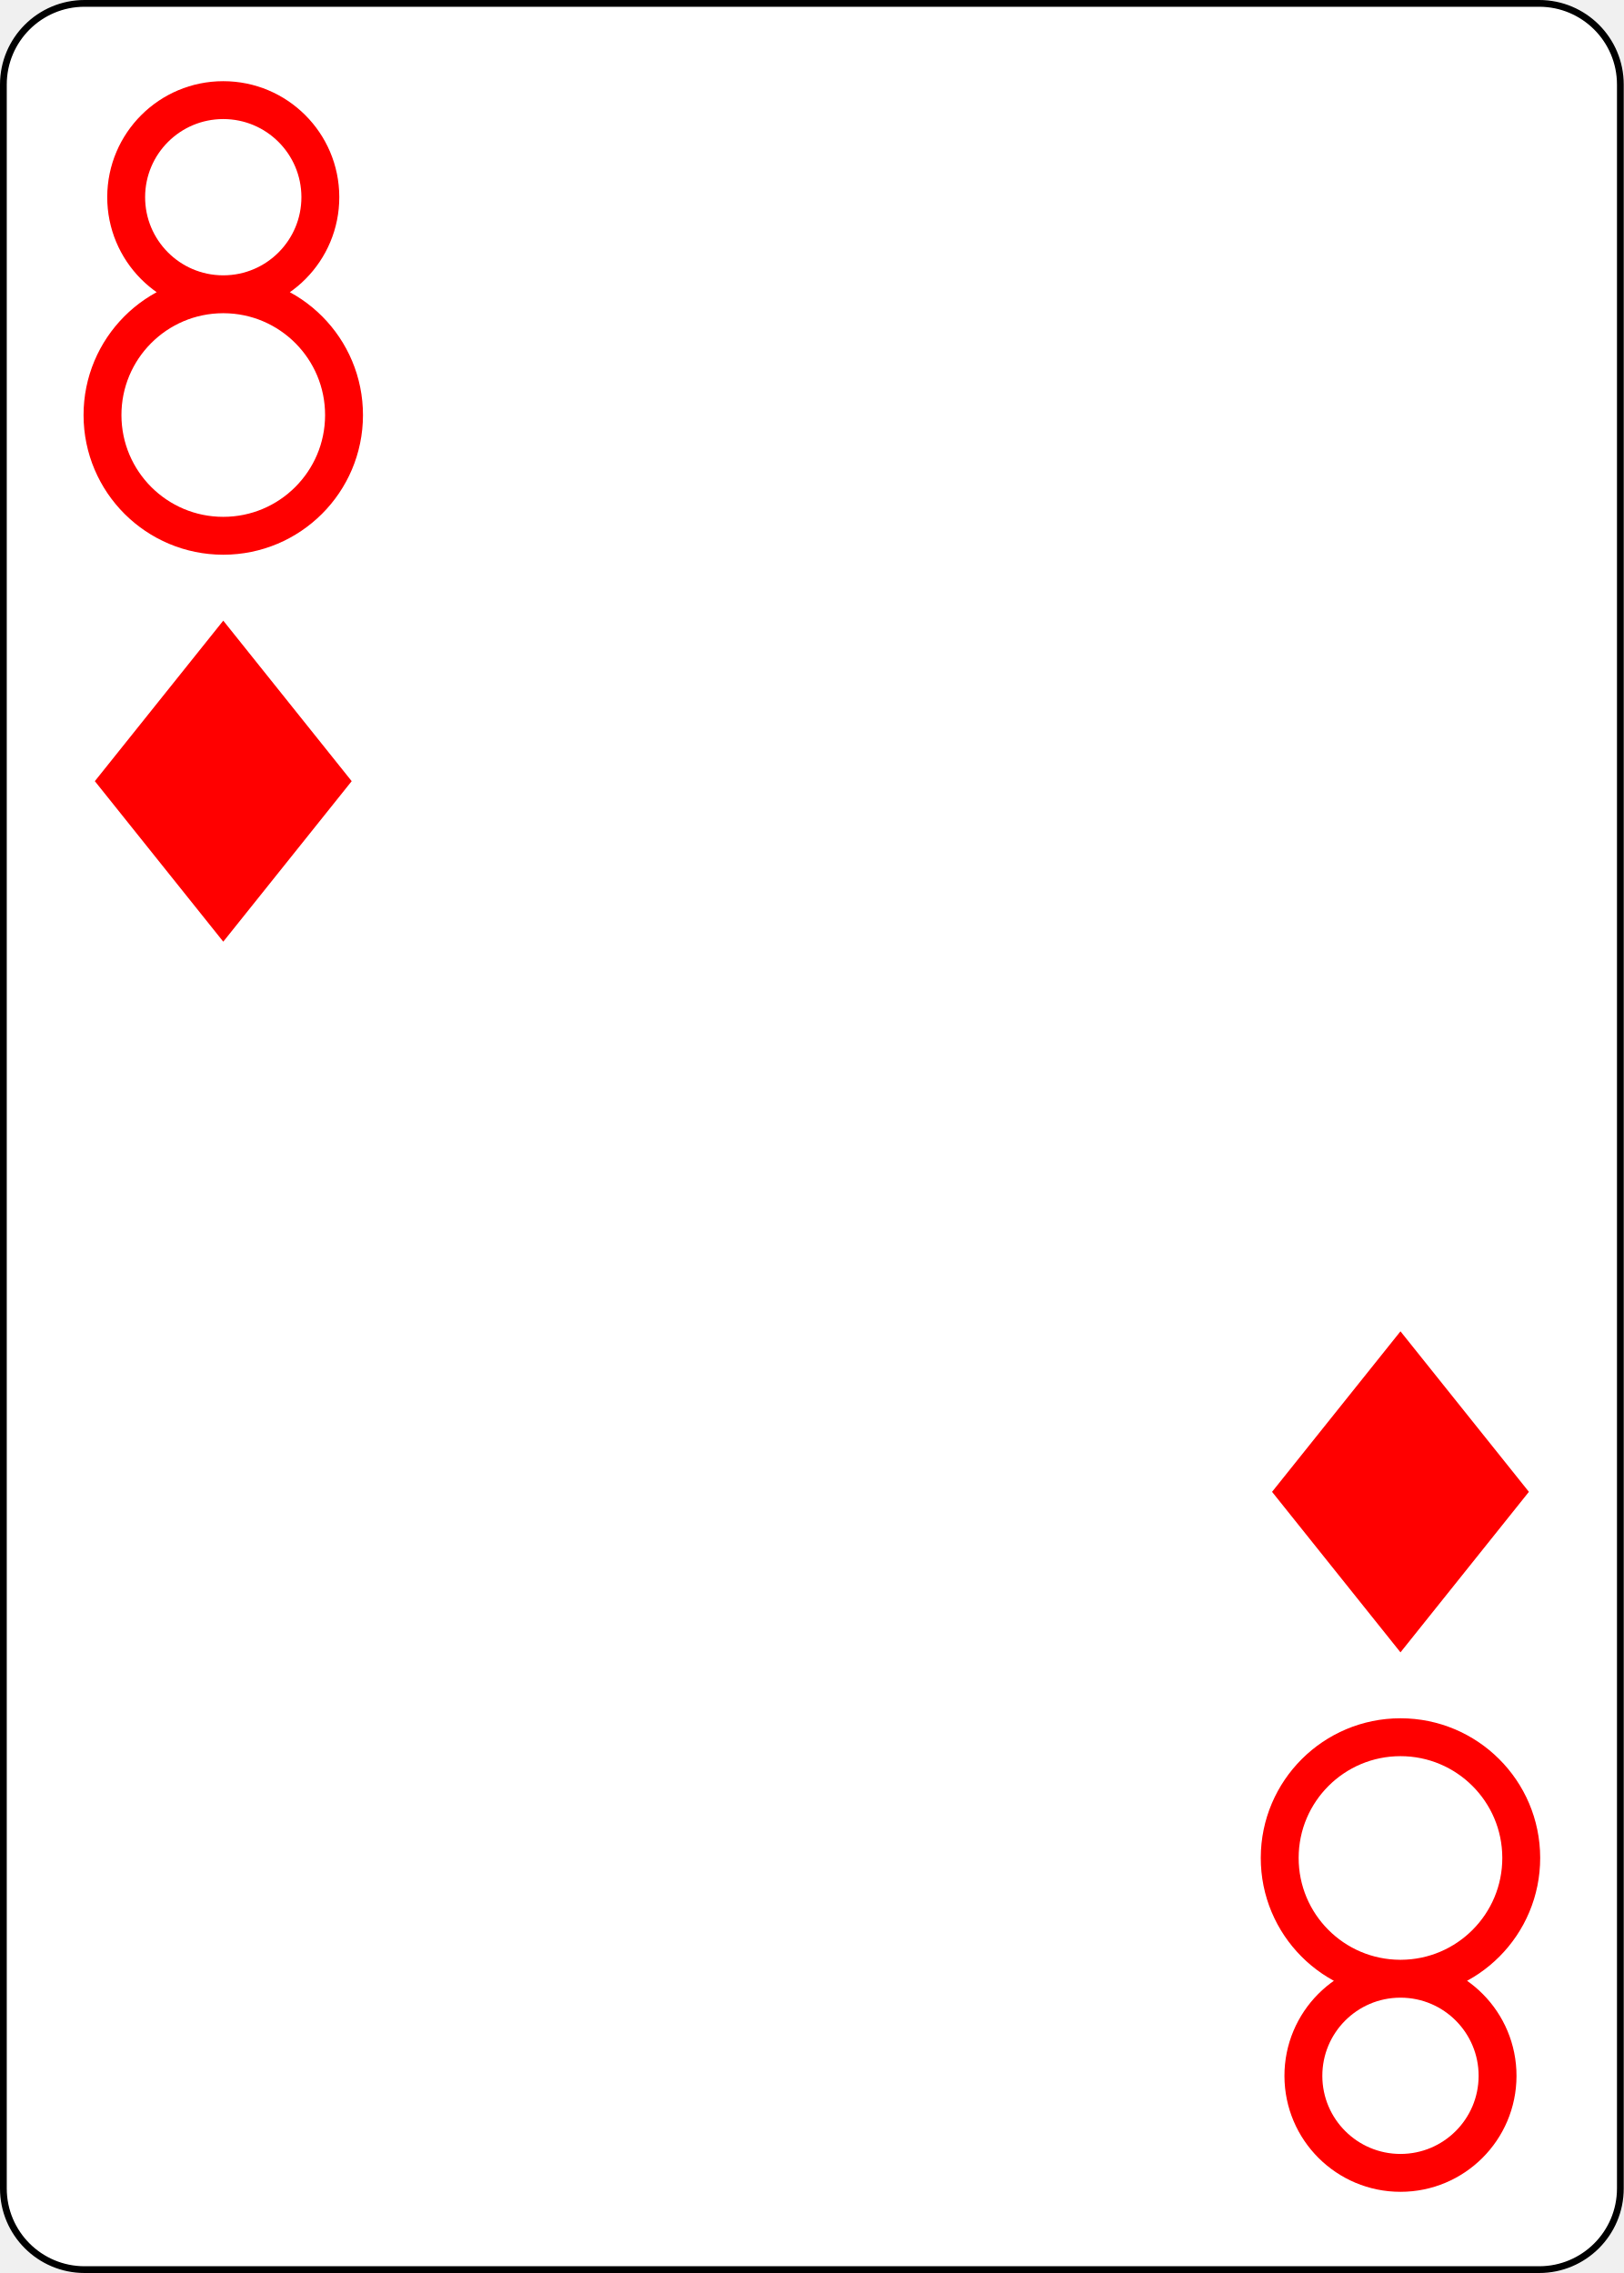
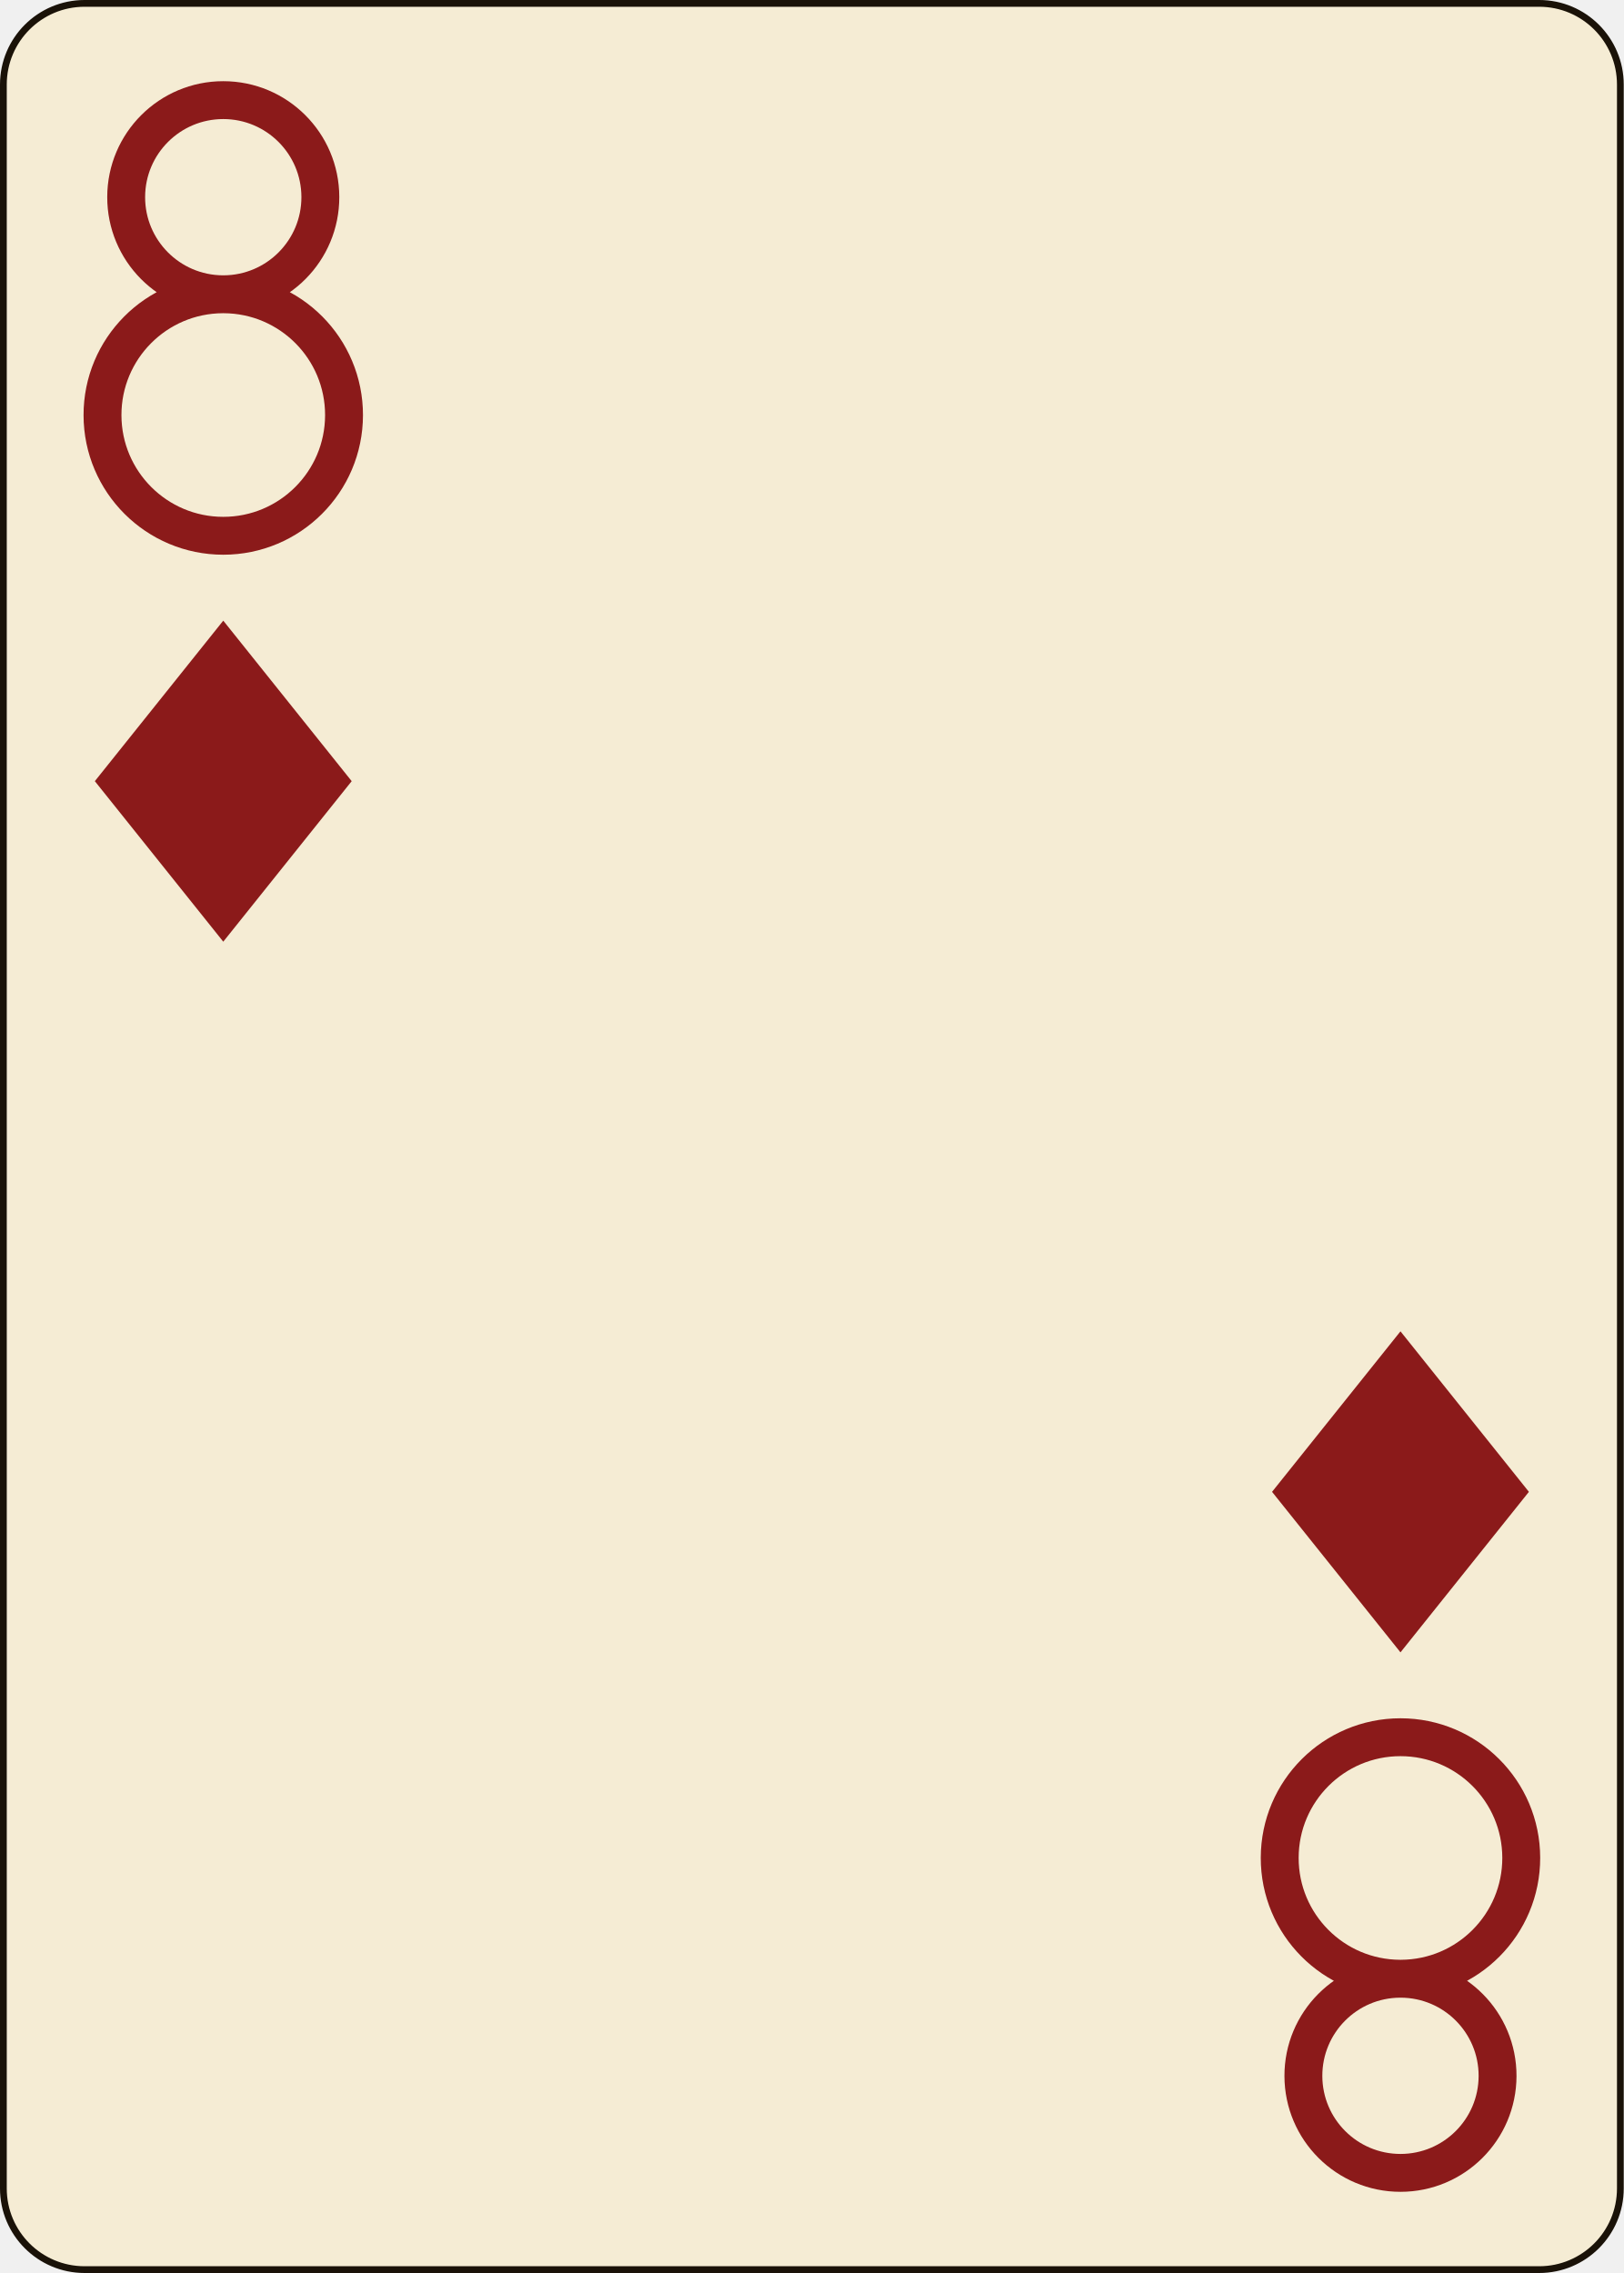
<svg xmlns="http://www.w3.org/2000/svg" xmlns:xlink="http://www.w3.org/1999/xlink" class="card" face="8D" height="3.5in" preserveAspectRatio="none" viewBox="-120 -168 240 336" width="2.5in">
  <defs>
    <symbol id="SD8" viewBox="-600 -600 1200 1200" preserveAspectRatio="xMinYMid">
-       <path d="M-400 0L0 -500L400 0L 0 500Z" fill="red" />
+       <path d="M-400 0L0 -500L400 0L 0 500Z" fill="#8b1a1a" />
    </symbol>
    <symbol id="VD8" viewBox="-500 -500 1000 1000" preserveAspectRatio="xMinYMid">
-       <path d="M-1 -50A205 205 0 1 1 1 -50L-1 -50A255 255 0 1 0 1 -50Z" stroke="red" stroke-width="80" stroke-linecap="square" stroke-miterlimit="1.5" fill="none" />
+       <path d="M-1 -50A205 205 0 1 1 1 -50L-1 -50A255 255 0 1 0 1 -50Z" stroke="#8b1a1a" stroke-width="80" stroke-linecap="square" stroke-miterlimit="1.5" fill="none" />
    </symbol>
  </defs>
-   <rect width="239" height="335" x="-119.5" y="-167.5" rx="12" ry="12" fill="white" stroke="black" />
+   <rect width="239" height="335" x="-119.5" y="-167.5" rx="12" ry="12" fill="#f5ecd4" stroke="#1a1208" />
  <use xlink:href="#VD8" height="70" width="70" x="-122" y="-156" />
  <use xlink:href="#SD8" height="56.946" width="56.946" x="-115.473" y="-81" />
  <g transform="rotate(180)">
    <use xlink:href="#VD8" height="70" width="70" x="-122" y="-156" />
    <use xlink:href="#SD8" height="56.946" width="56.946" x="-115.473" y="-81" />
  </g>
</svg>
